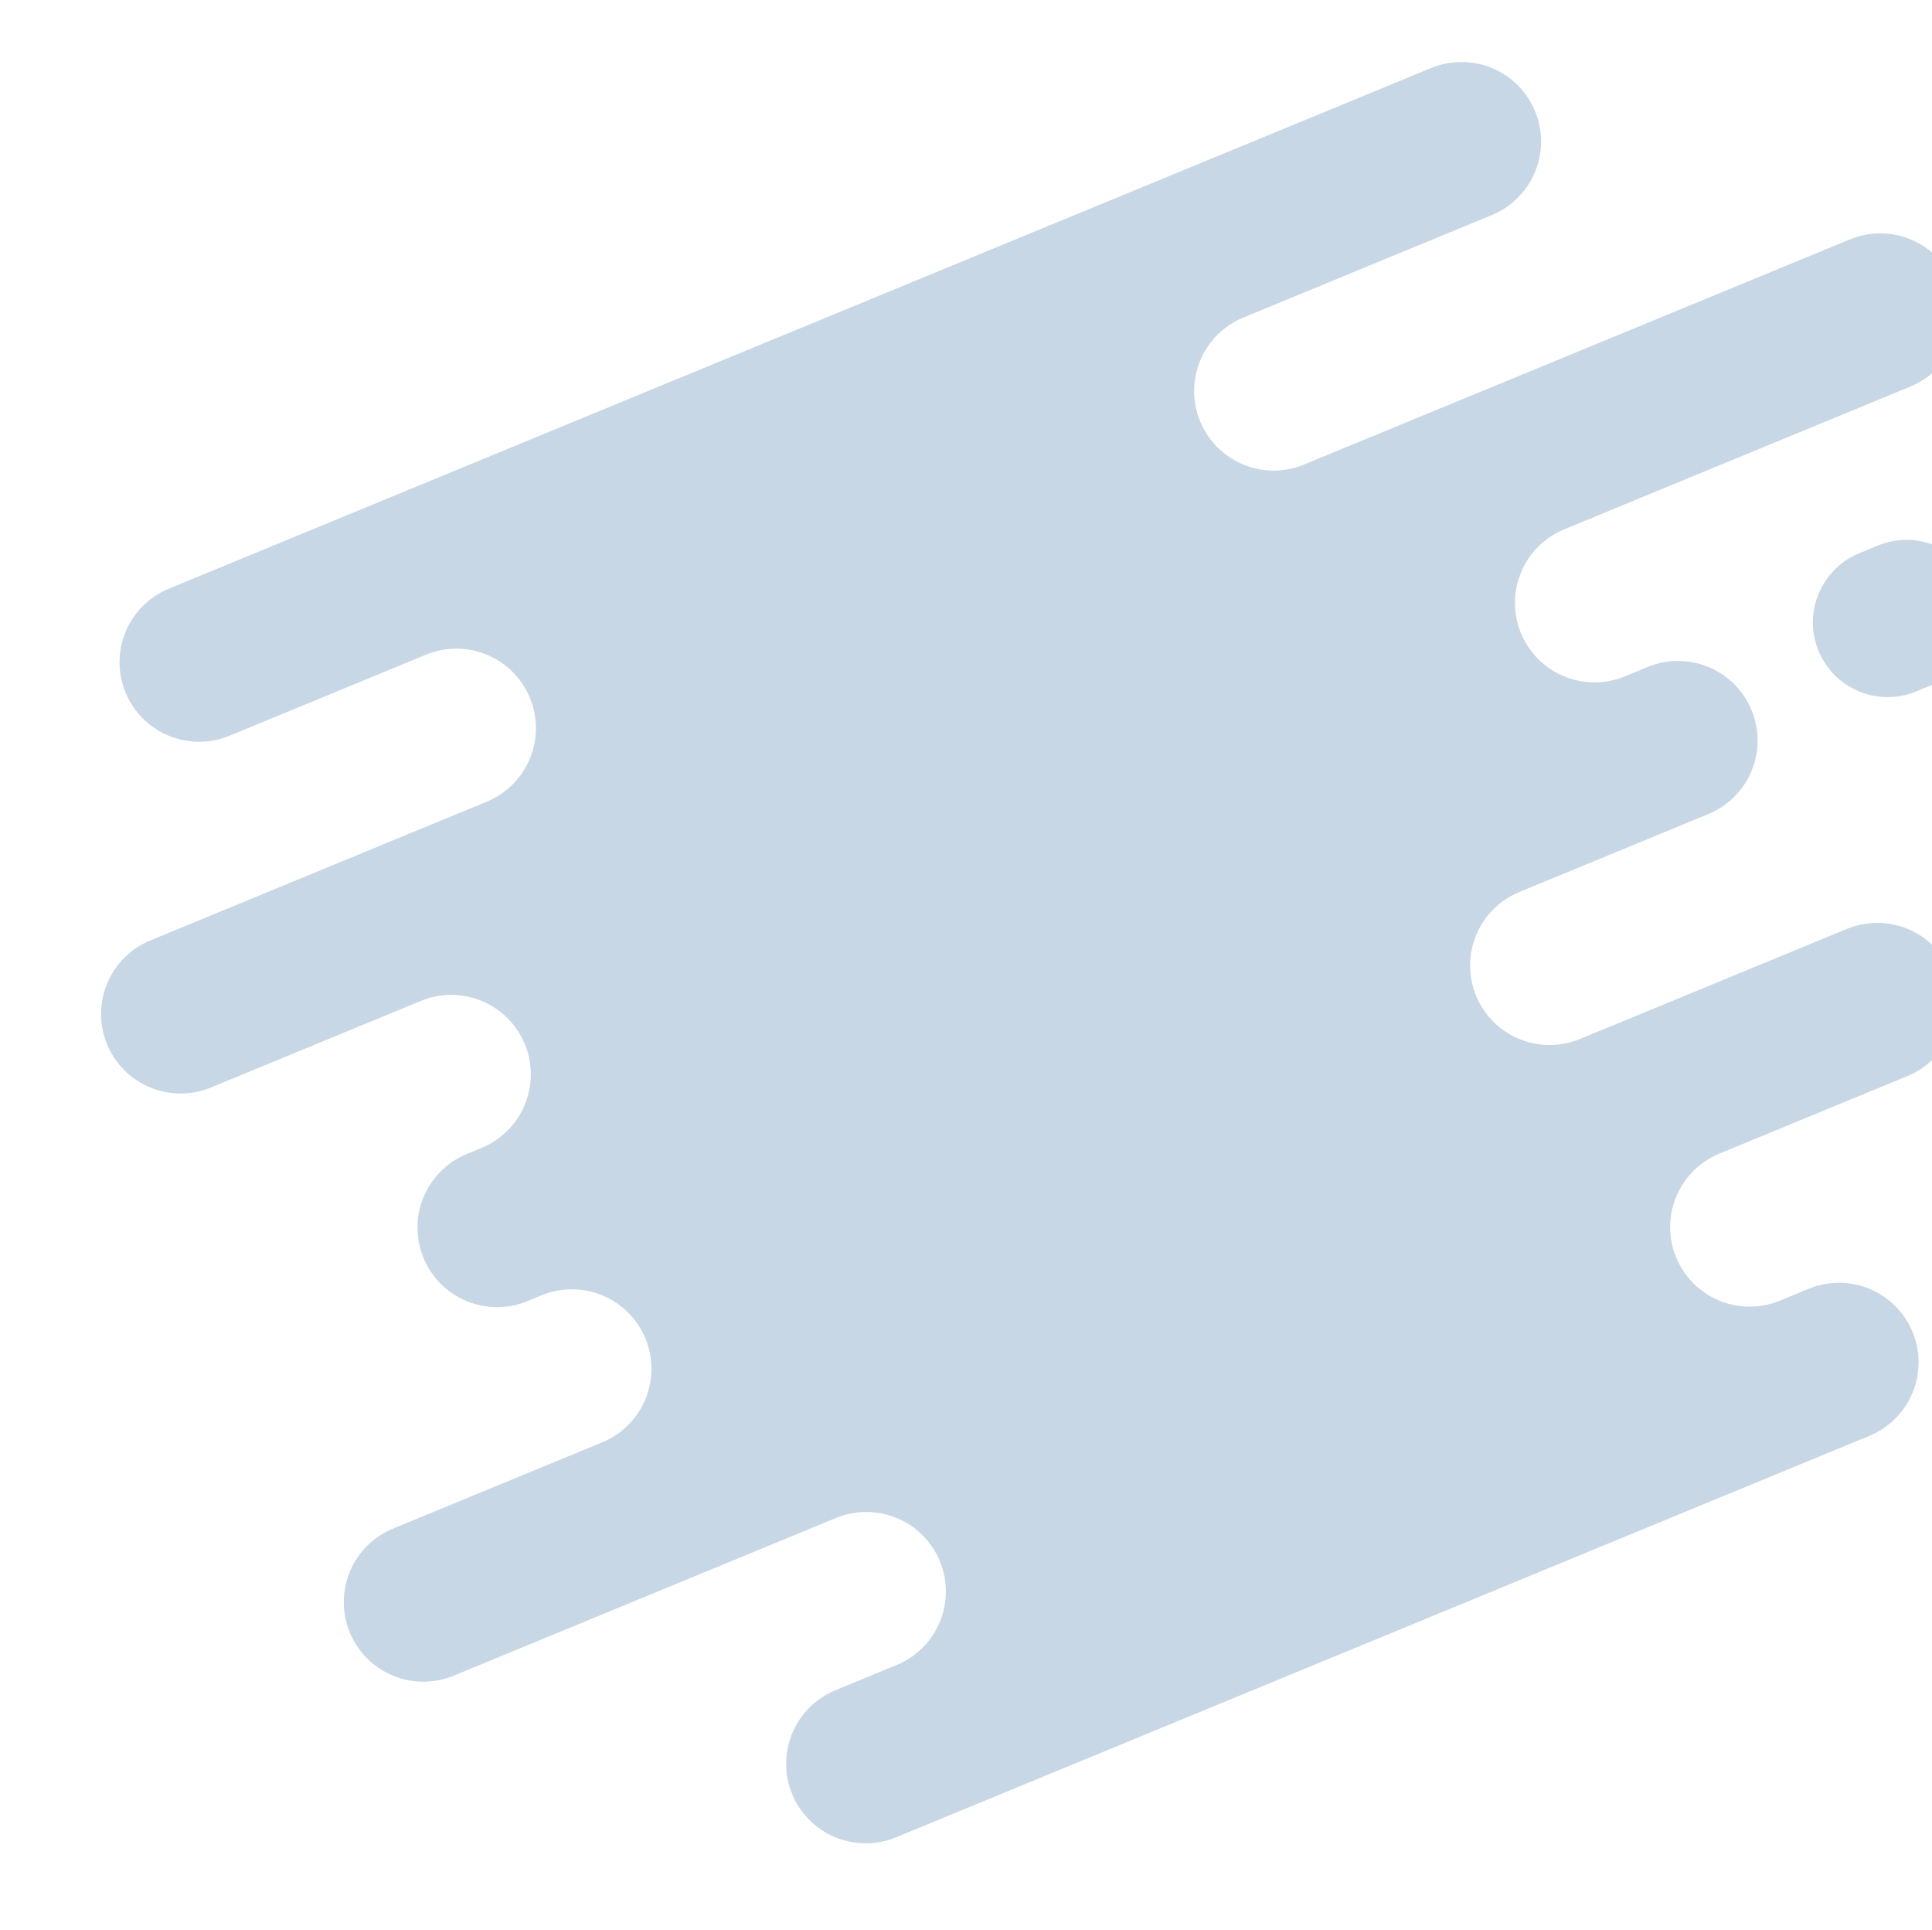
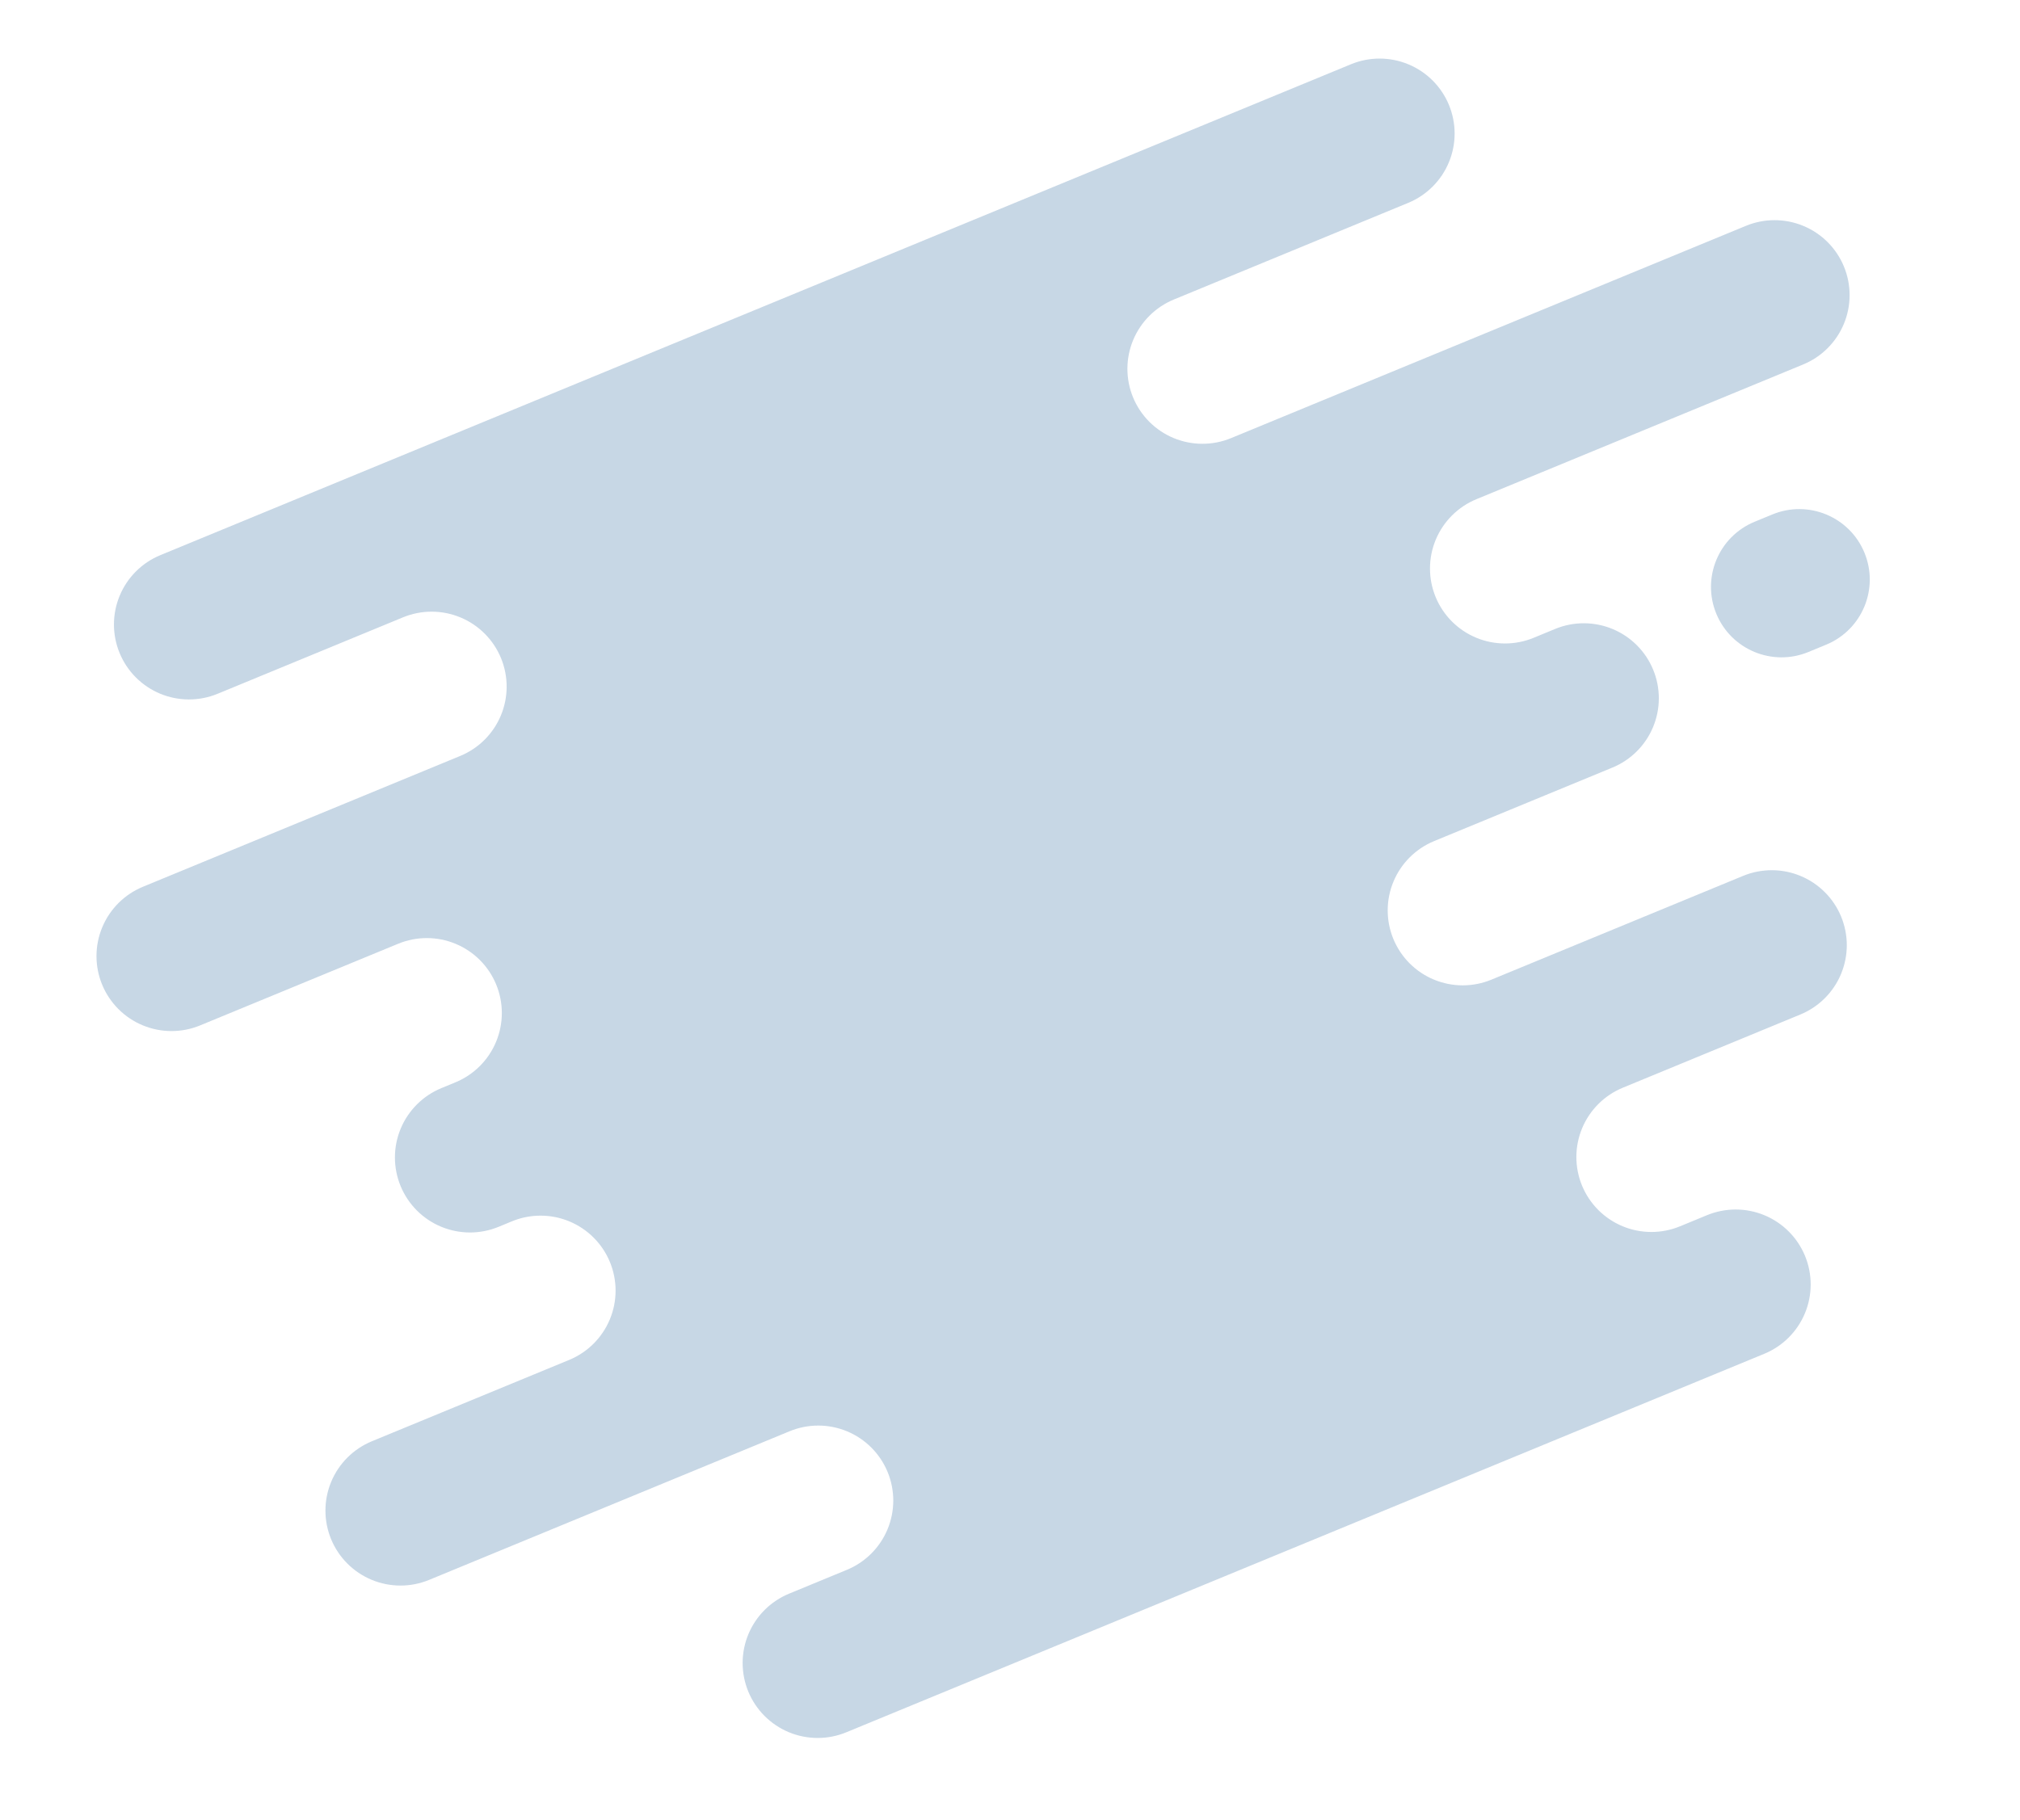
- <svg xmlns="http://www.w3.org/2000/svg" width="792" height="791" viewBox="0 0 792 791" fill="none">
+ <svg xmlns="http://www.w3.org/2000/svg" width="878" height="791" viewBox="0 0 878 791" fill="none">
  <g opacity="0.47">
-     <path opacity="0.47" d="M641.208 216.963L783.238 158.386C791.235 155.088 797.594 148.75 800.916 140.767C804.237 132.785 804.25 123.81 800.951 115.819C797.652 107.828 791.312 101.474 783.324 98.156C775.337 94.838 766.357 94.826 758.36 98.124L534.569 190.416C530.609 192.049 526.367 192.887 522.083 192.882C517.8 192.876 513.559 192.027 509.605 190.384C505.65 188.741 502.057 186.335 499.033 183.304C496.009 180.274 493.611 176.677 491.978 172.72C488.68 164.729 488.693 155.756 492.015 147.774C495.336 139.792 501.694 133.455 509.69 130.156L611.556 88.137C615.516 86.504 619.116 84.108 622.15 81.085C625.183 78.062 627.592 74.472 629.237 70.519C630.882 66.566 631.732 62.328 631.739 58.047C631.745 53.767 630.908 49.526 629.274 45.569C625.975 37.578 619.635 31.224 611.647 27.906C603.66 24.588 594.68 24.576 586.683 27.874L69.192 241.291C65.232 242.924 61.633 245.32 58.599 248.343C55.566 251.365 53.158 254.956 51.513 258.908C49.868 262.861 49.018 267.098 49.012 271.379C49.006 275.66 49.843 279.899 51.477 283.856C53.11 287.814 55.507 291.412 58.531 294.443C61.556 297.475 65.148 299.881 69.103 301.525C73.059 303.169 77.3 304.018 81.584 304.024C85.868 304.029 90.111 303.191 94.072 301.558L174.647 268.327C182.644 265.03 191.624 265.041 199.611 268.36C207.598 271.679 213.939 278.033 217.238 286.024C218.871 289.981 219.709 294.22 219.703 298.501C219.696 302.782 218.846 307.019 217.201 310.972C215.556 314.924 213.148 318.515 210.115 321.537C207.082 324.56 203.483 326.956 199.523 328.589L61.602 385.47C53.605 388.768 47.246 395.106 43.924 403.088C40.602 411.071 40.589 420.045 43.887 428.037C45.52 431.994 47.918 435.59 50.942 438.621C53.967 441.652 57.559 444.058 61.514 445.701C65.469 447.344 69.709 448.193 73.993 448.198C78.276 448.204 82.519 447.366 86.478 445.733L172.551 410.234C180.548 406.936 189.528 406.948 197.516 410.267C205.503 413.586 211.843 419.939 215.142 427.931C216.776 431.887 217.613 436.127 217.607 440.408C217.601 444.688 216.751 448.926 215.106 452.879C213.461 456.831 211.053 460.421 208.02 463.444C204.986 466.467 201.387 468.863 197.427 470.496L191.32 473.015C187.359 474.649 183.758 477.047 180.724 480.071C177.691 483.096 175.283 486.688 173.638 490.643C171.994 494.597 171.145 498.837 171.141 503.119C171.137 507.402 171.977 511.643 173.613 515.6C175.246 519.557 177.644 523.154 180.668 526.185C183.692 529.216 187.285 531.622 191.24 533.265C195.195 534.909 199.435 535.757 203.718 535.763C208.002 535.768 212.245 534.931 216.205 533.298L221.996 530.91C225.956 529.277 230.199 528.439 234.482 528.445C238.765 528.45 243.005 529.299 246.96 530.942C250.915 532.585 254.507 534.991 257.531 538.022C260.556 541.053 262.953 544.649 264.586 548.606C266.22 552.563 267.057 556.803 267.051 561.084C267.045 565.364 266.196 569.602 264.551 573.555C262.906 577.507 260.498 581.098 257.465 584.121C254.432 587.144 250.832 589.54 246.873 591.173L161.117 626.539C153.12 629.837 146.761 636.175 143.439 644.158C140.117 652.141 140.104 661.115 143.403 669.106C146.702 677.097 153.043 683.451 161.03 686.769C169.018 690.088 177.997 690.099 185.994 686.801L342.692 622.176C346.652 620.543 350.894 619.705 355.178 619.711C359.461 619.716 363.701 620.565 367.656 622.208C371.611 623.851 375.204 626.257 378.228 629.288C381.252 632.319 383.65 635.915 385.283 639.872C386.917 643.829 387.754 648.07 387.748 652.351C387.742 656.632 386.892 660.87 385.246 664.823C383.601 668.776 381.193 672.366 378.159 675.389C375.125 678.412 371.526 680.808 367.565 682.441L342.452 692.797C334.456 696.095 328.097 702.433 324.775 710.416C321.453 718.398 321.44 727.372 324.739 735.364C326.372 739.32 328.769 742.917 331.794 745.948C334.818 748.979 338.41 751.384 342.365 753.027C346.32 754.671 350.561 755.519 354.844 755.524C359.127 755.53 363.37 754.692 367.33 753.058L766.323 588.507C774.32 585.209 780.679 578.871 784.001 570.888C787.323 562.905 787.336 553.931 784.037 545.94C782.403 541.983 780.006 538.386 776.982 535.356C773.957 532.325 770.365 529.919 766.41 528.276C762.455 526.633 758.215 525.784 753.931 525.778C749.648 525.773 745.405 526.611 741.446 528.244L729.708 533.085C721.712 536.383 712.733 536.372 704.746 533.055C696.759 529.738 690.418 523.386 687.118 515.396C685.485 511.438 684.647 507.198 684.654 502.918C684.661 498.637 685.511 494.399 687.156 490.446C688.802 486.494 691.21 482.903 694.244 479.881C697.277 476.858 700.877 474.462 704.837 472.829L782.017 440.995C785.977 439.362 789.576 436.966 792.609 433.943C795.643 430.92 798.05 427.33 799.695 423.377C801.34 419.424 802.19 415.186 802.197 410.906C802.203 406.625 801.365 402.385 799.732 398.428C798.098 394.471 795.701 390.875 792.677 387.844C789.652 384.813 786.06 382.407 782.105 380.764C778.15 379.121 773.91 378.272 769.626 378.267C765.343 378.261 761.1 379.099 757.14 380.732L647.703 425.862C643.743 427.495 639.5 428.333 635.217 428.328C630.933 428.322 626.693 427.473 622.738 425.83C618.783 424.187 615.191 421.781 612.166 418.75C609.142 415.719 606.745 412.123 605.111 408.166C601.815 400.175 601.83 391.202 605.152 383.221C608.475 375.24 614.833 368.904 622.829 365.606L700.318 333.649C704.277 332.016 707.877 329.619 710.91 326.596C713.943 323.573 716.351 319.983 717.996 316.03C719.641 312.078 720.491 307.84 720.497 303.559C720.503 299.279 719.665 295.039 718.031 291.082C716.399 287.124 714.003 283.525 710.979 280.493C707.955 277.46 704.363 275.053 700.407 273.409C696.452 271.764 692.211 270.914 687.927 270.908C683.643 270.902 679.399 271.74 675.438 273.373L666.088 277.229C658.091 280.527 649.111 280.516 641.124 277.198C633.136 273.879 626.796 267.525 623.497 259.534C621.863 255.577 621.024 251.337 621.03 247.056C621.036 242.775 621.885 238.537 623.53 234.584C625.175 230.631 627.582 227.04 630.616 224.017C633.649 220.993 637.248 218.597 641.208 216.963Z" fill="#004789" />
+     <path opacity="0.47" d="M641.726 217.024L783.755 158.447C791.752 155.149 798.111 148.811 801.433 140.828C804.755 132.845 804.768 123.871 801.469 115.88C798.17 107.889 791.829 101.535 783.842 98.217C775.855 94.898 766.875 94.887 758.878 98.185L535.087 190.477C531.127 192.11 526.884 192.948 522.601 192.942C518.317 192.937 514.077 192.088 510.122 190.445C506.167 188.802 502.575 186.396 499.55 183.365C496.526 180.334 494.129 176.738 492.495 172.781C489.197 164.79 489.211 155.817 492.532 147.835C495.854 139.853 502.212 133.516 510.208 130.217L612.074 88.197C616.034 86.565 619.634 84.168 622.667 81.146C625.701 78.123 628.109 74.532 629.754 70.58C631.4 66.627 632.25 62.389 632.256 58.108C632.263 53.827 631.425 49.587 629.792 45.63C626.493 37.639 620.152 31.285 612.165 27.967C604.177 24.648 595.198 24.637 587.201 27.935L69.709 241.351C65.75 242.984 62.15 245.381 59.117 248.403C56.084 251.426 53.676 255.016 52.031 258.969C50.386 262.922 49.536 267.159 49.53 271.44C49.523 275.72 50.361 279.96 51.994 283.917C53.627 287.875 56.024 291.472 59.049 294.504C62.073 297.536 65.666 299.942 69.621 301.586C73.576 303.23 77.817 304.079 82.102 304.084C86.385 304.09 90.629 303.252 94.589 301.619L175.164 268.388C183.161 265.09 192.141 265.102 200.129 268.421C208.116 271.74 214.456 278.093 217.755 286.085C219.389 290.041 220.226 294.281 220.22 298.562C220.214 302.842 219.364 307.08 217.719 311.033C216.074 314.985 213.666 318.575 210.633 321.598C207.599 324.621 204 327.017 200.04 328.65L62.12 385.531C54.123 388.829 47.764 395.166 44.442 403.149C41.12 411.132 41.106 420.106 44.405 428.098C46.038 432.054 48.435 435.651 51.46 438.682C54.484 441.713 58.076 444.118 62.031 445.762C65.986 447.405 70.227 448.254 74.51 448.259C78.793 448.265 83.036 447.427 86.996 445.794L173.069 410.295C181.066 406.997 190.046 407.009 198.033 410.328C206.02 413.646 212.361 420 215.66 427.991C217.293 431.948 218.131 436.188 218.125 440.469C218.118 444.749 217.268 448.987 215.623 452.939C213.978 456.892 211.571 460.482 208.537 463.505C205.504 466.528 201.905 468.924 197.945 470.557L191.838 473.076C187.876 474.71 184.276 477.107 181.242 480.132C178.208 483.156 175.8 486.749 174.156 490.703C172.511 494.658 171.663 498.898 171.659 503.18C171.654 507.462 172.494 511.703 174.131 515.661C175.764 519.618 178.161 523.215 181.186 526.246C184.21 529.277 187.802 531.683 191.757 533.326C195.712 534.969 199.953 535.818 204.236 535.824C208.52 535.829 212.762 534.992 216.722 533.359L222.514 530.971C226.473 529.338 230.716 528.5 234.999 528.505C239.283 528.511 243.523 529.36 247.478 531.003C251.433 532.646 255.025 535.052 258.049 538.083C261.073 541.114 263.47 544.71 265.104 548.667C266.737 552.624 267.575 556.864 267.569 561.144C267.563 565.425 266.713 569.663 265.068 573.615C263.423 577.568 261.016 581.159 257.982 584.182C254.949 587.205 251.35 589.601 247.39 591.234L161.634 626.6C153.637 629.898 147.279 636.236 143.957 644.219C140.635 652.201 140.622 661.175 143.921 669.167C147.22 677.158 153.56 683.512 161.548 686.83C169.535 690.148 178.515 690.16 186.512 686.862L343.209 622.237C347.169 620.604 351.412 619.766 355.695 619.771C359.979 619.777 364.219 620.626 368.174 622.269C372.129 623.912 375.721 626.318 378.746 629.349C381.77 632.379 384.167 635.976 385.801 639.933C387.434 643.89 388.272 648.13 388.266 652.411C388.259 656.692 387.409 660.93 385.764 664.883C384.119 668.836 381.71 672.427 378.677 675.45C375.643 678.473 372.043 680.869 368.083 682.502L342.97 692.858C334.973 696.156 328.615 702.494 325.293 710.476C321.971 718.459 321.958 727.433 325.256 735.424C326.89 739.381 329.287 742.978 332.311 746.009C335.336 749.039 338.928 751.445 342.883 753.088C346.838 754.731 351.078 755.58 355.362 755.585C359.645 755.59 363.888 754.753 367.847 753.119L766.841 588.568C774.838 585.269 781.197 578.932 784.518 570.949C787.84 562.966 787.853 553.992 784.554 546.001C782.921 542.044 780.524 538.447 777.499 535.416C774.475 532.386 770.883 529.98 766.928 528.337C762.973 526.693 758.732 525.845 754.449 525.839C750.166 525.834 745.923 526.671 741.963 528.304L730.226 533.145C722.23 536.444 713.251 536.433 705.263 533.116C697.276 529.799 690.935 523.446 687.635 515.456C686.002 511.499 685.165 507.259 685.172 502.978C685.178 498.698 686.028 494.46 687.674 490.507C689.319 486.554 691.728 482.964 694.761 479.942C697.795 476.919 701.395 474.523 705.355 472.89L782.534 441.056C786.494 439.423 790.094 437.027 793.127 434.004C796.16 430.981 798.568 427.39 800.213 423.438C801.858 419.485 802.708 415.247 802.714 410.967C802.72 406.686 801.883 402.446 800.249 398.489C798.616 394.532 796.219 390.936 793.194 387.905C790.17 384.874 786.578 382.468 782.623 380.825C778.668 379.182 774.427 378.333 770.144 378.328C765.861 378.322 761.618 379.16 757.658 380.793L648.22 425.923C644.26 427.556 640.018 428.394 635.734 428.388C631.451 428.383 627.211 427.534 623.256 425.891C619.301 424.248 615.708 421.842 612.684 418.811C609.66 415.78 607.262 412.184 605.629 408.227C602.333 400.236 602.347 391.263 605.67 383.282C608.992 375.301 615.351 368.965 623.346 365.667L700.835 333.709C704.795 332.077 708.394 329.68 711.428 326.657C714.461 323.634 716.869 320.044 718.513 316.091C720.158 312.138 721.008 307.901 721.014 303.62C721.02 299.339 720.183 295.1 718.549 291.143C716.917 287.184 714.52 283.586 711.496 280.554C708.473 277.521 704.88 275.114 700.925 273.469C696.97 271.825 692.729 270.975 688.444 270.969C684.16 270.963 679.916 271.8 675.956 273.434L666.605 277.29C658.608 280.588 649.629 280.577 641.641 277.258C633.654 273.94 627.313 267.586 624.014 259.595C622.38 255.638 621.542 251.398 621.548 247.117C621.553 242.836 622.403 238.598 624.047 234.645C625.692 230.692 628.1 227.101 631.133 224.078C634.166 221.054 637.766 218.657 641.726 217.024Z" fill="#004789" />
    <g style="mix-blend-mode:multiply" opacity="0.47">
-       <path d="M769.85 223.596L762.133 226.778C746.488 233.231 739.037 251.135 745.491 266.769L745.493 266.774C751.946 282.407 769.861 289.85 785.506 283.398L793.223 280.216C808.868 273.763 816.319 255.859 809.865 240.225L809.863 240.22C803.409 224.587 785.495 217.144 769.85 223.596Z" fill="#004789" />
+       <path d="M770.367 223.657L762.65 226.839C747.005 233.291 739.555 251.196 746.008 266.829L746.01 266.834C752.464 282.468 770.378 289.911 786.023 283.459L793.74 280.276C809.385 273.824 816.836 255.92 810.382 240.286L810.38 240.281C803.927 224.647 786.012 217.204 770.367 223.657Z" fill="#004789" />
    </g>
  </g>
</svg>
